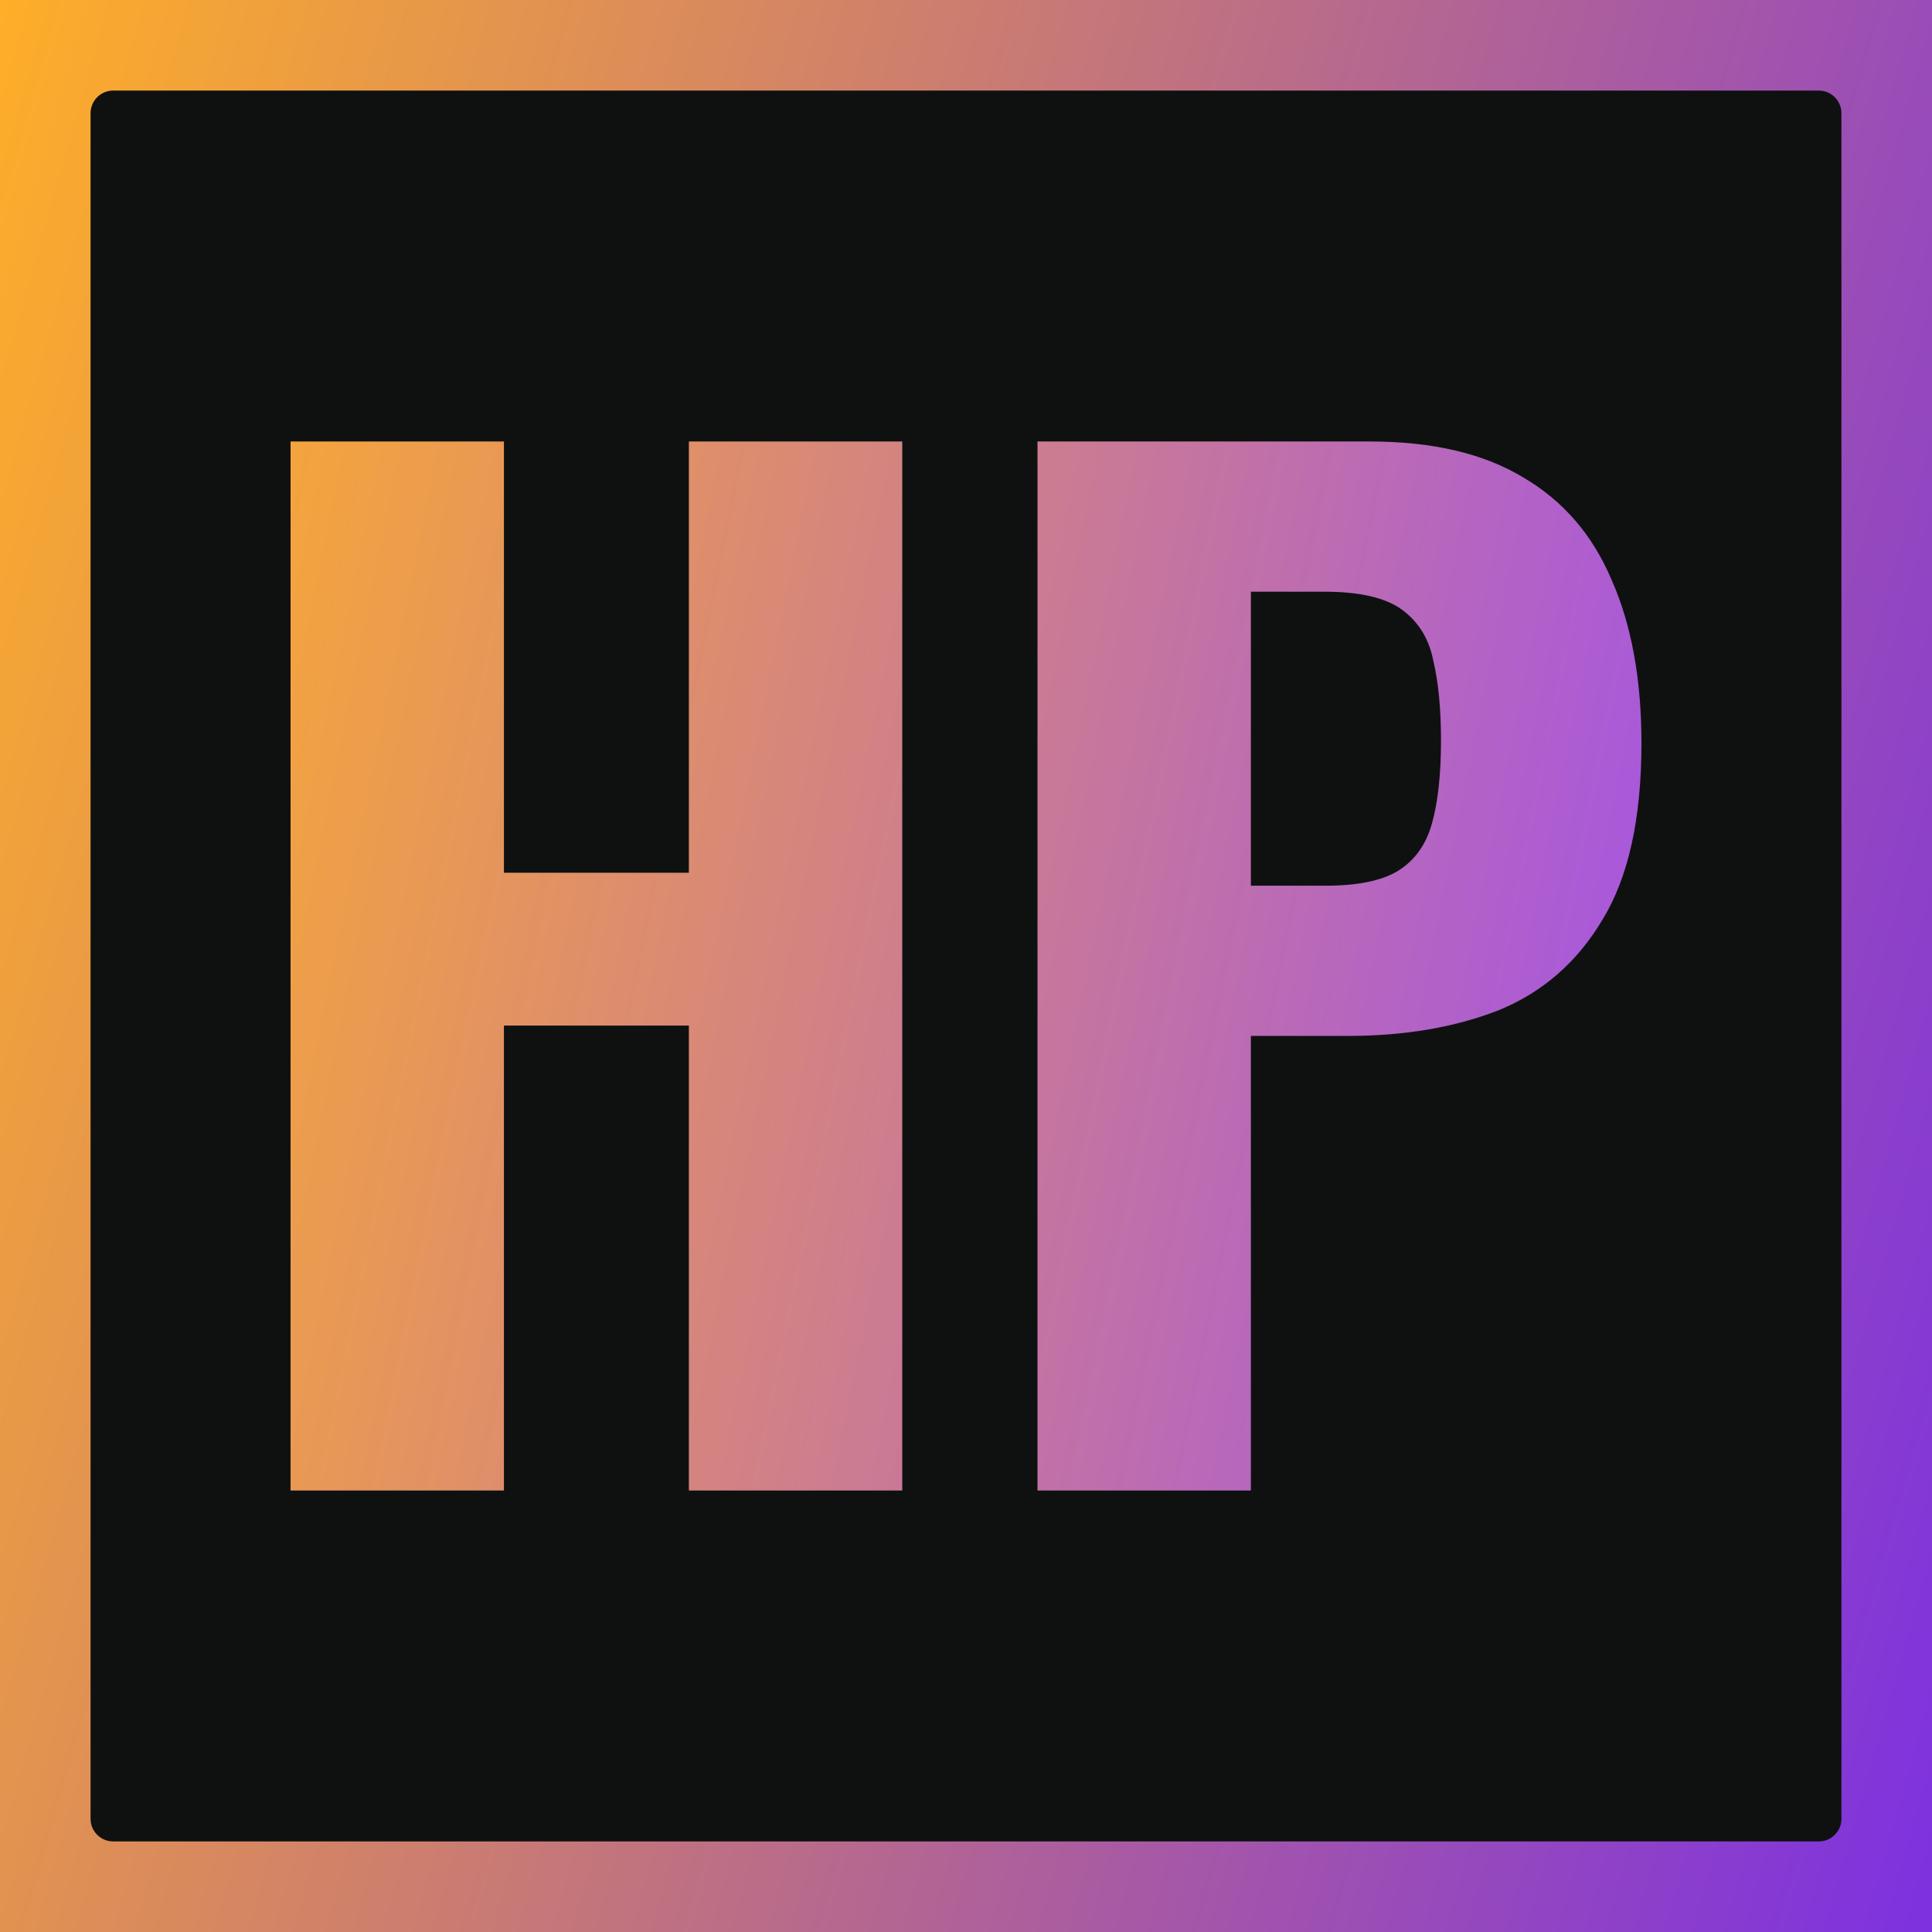
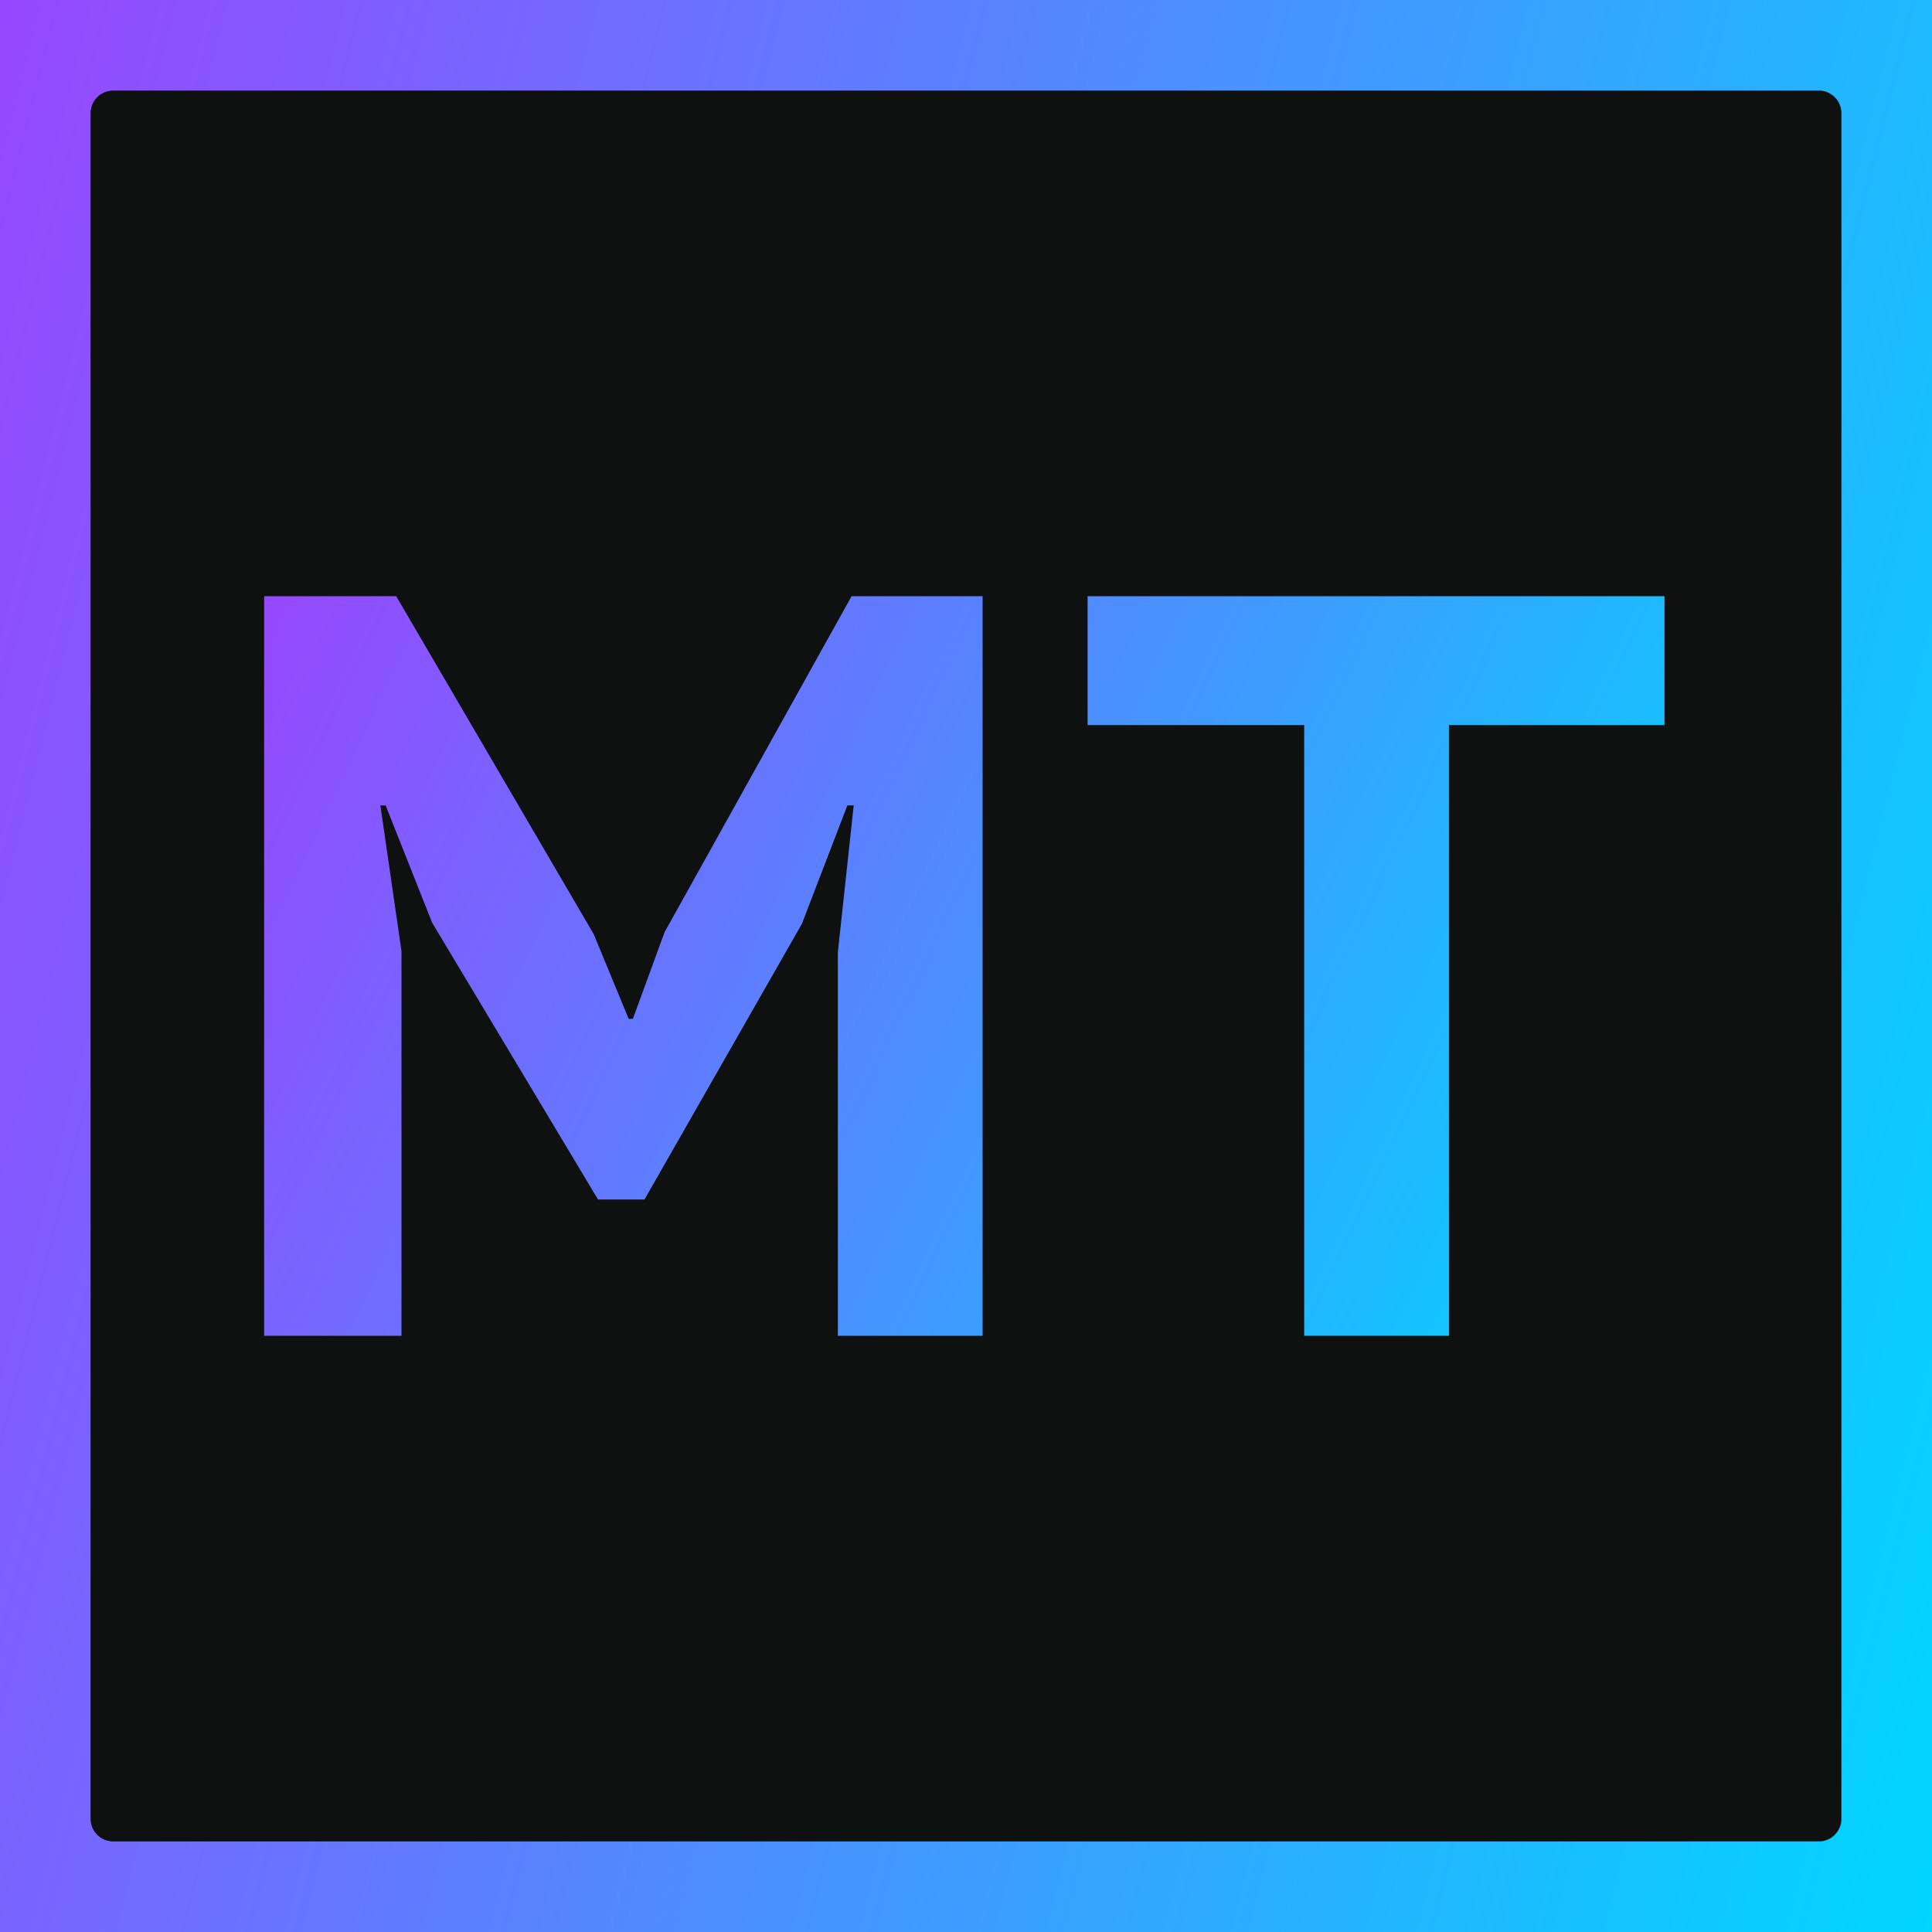
<svg xmlns="http://www.w3.org/2000/svg" width="512" height="512" viewBox="0 0 512 512" fill="none">
-   <rect width="512" height="512" fill="url(#paint0_linear_126_2)" />
+   <rect width="512" height="512" fill="url(#paint0_linear_114_3)" />
  <rect x="24" y="24" width="464" height="464" rx="6" fill="#0F1111" />
-   <path d="M77 395V117H133.549V231.289H182.558V117H239.107V395H182.558V271.788H133.549V395H77Z" fill="url(#paint1_linear_126_2)" />
-   <path d="M274.949 395V117H363.029C379.708 117 393.302 120.203 403.812 126.61C414.323 132.788 422.091 141.826 427.117 153.723C432.372 165.621 435 180.036 435 196.968C435 216.874 431.573 232.433 424.718 243.644C418.092 254.856 408.953 262.864 397.301 267.669C385.648 272.245 372.282 274.533 357.202 274.533H331.498V395H274.949ZM331.498 234.721H351.376C359.601 234.721 365.885 233.463 370.226 230.946C374.795 228.2 377.88 223.967 379.479 218.247C381.079 212.527 381.878 205.205 381.878 196.281C381.878 187.816 381.193 180.723 379.822 175.002C378.68 169.282 375.938 164.821 371.597 161.617C367.256 158.414 360.401 156.812 351.033 156.812H331.498V234.721Z" fill="url(#paint2_linear_126_2)" />
+   <path d="M222.04 252.36L226.24 213.44H224.56L212.52 244.8L170.8 317.88H158.48L114.52 244.52L102.2 213.44H100.8L106.4 252.08V354H70V158H105L157.36 247.6L166.6 270H167.72L176.12 247.04L225.68 158H260.4V354H222.04V252.36Z" fill="url(#paint1_linear_114_3)" />
+   <path d="M441.105 192.16H383.985V354H345.625V192.16H288.225V158H441.105V192.16Z" fill="url(#paint2_linear_114_3)" />
  <defs>
-     <linearGradient id="paint0_linear_126_2" x1="0" y1="0" x2="608.58" y2="173.784" gradientUnits="userSpaceOnUse">
-       <stop stop-color="#FEAE28" />
-       <stop offset="1" stop-color="#7D31E0" />
+     <linearGradient id="paint0_linear_114_3" x1="0" y1="0" x2="602.353" y2="150.588" gradientUnits="userSpaceOnUse">
+       <stop stop-color="#9747FF" />
+       <stop offset="1" stop-color="#00D6FF" />
    </linearGradient>
-     <linearGradient id="paint1_linear_126_2" x1="55.409" y1="-14.4" x2="550.667" y2="86" gradientUnits="userSpaceOnUse">
-       <stop stop-color="#FEAE28" />
-       <stop offset="1" stop-color="#9747FF" />
-       <stop offset="1" stop-color="#9747FF" />
+     <linearGradient id="paint1_linear_114_3" x1="70" y1="158" x2="448.97" y2="337.385" gradientUnits="userSpaceOnUse">
+       <stop stop-color="#9747FF" />
+       <stop offset="1" stop-color="#00D6FF" />
    </linearGradient>
-     <linearGradient id="paint2_linear_126_2" x1="55.409" y1="-14.4" x2="550.667" y2="86" gradientUnits="userSpaceOnUse">
-       <stop stop-color="#FEAE28" />
-       <stop offset="1" stop-color="#9747FF" />
-       <stop offset="1" stop-color="#9747FF" />
+     <linearGradient id="paint2_linear_114_3" x1="70" y1="158" x2="448.97" y2="337.385" gradientUnits="userSpaceOnUse">
+       <stop stop-color="#9747FF" />
+       <stop offset="1" stop-color="#00D6FF" />
    </linearGradient>
  </defs>
</svg>
